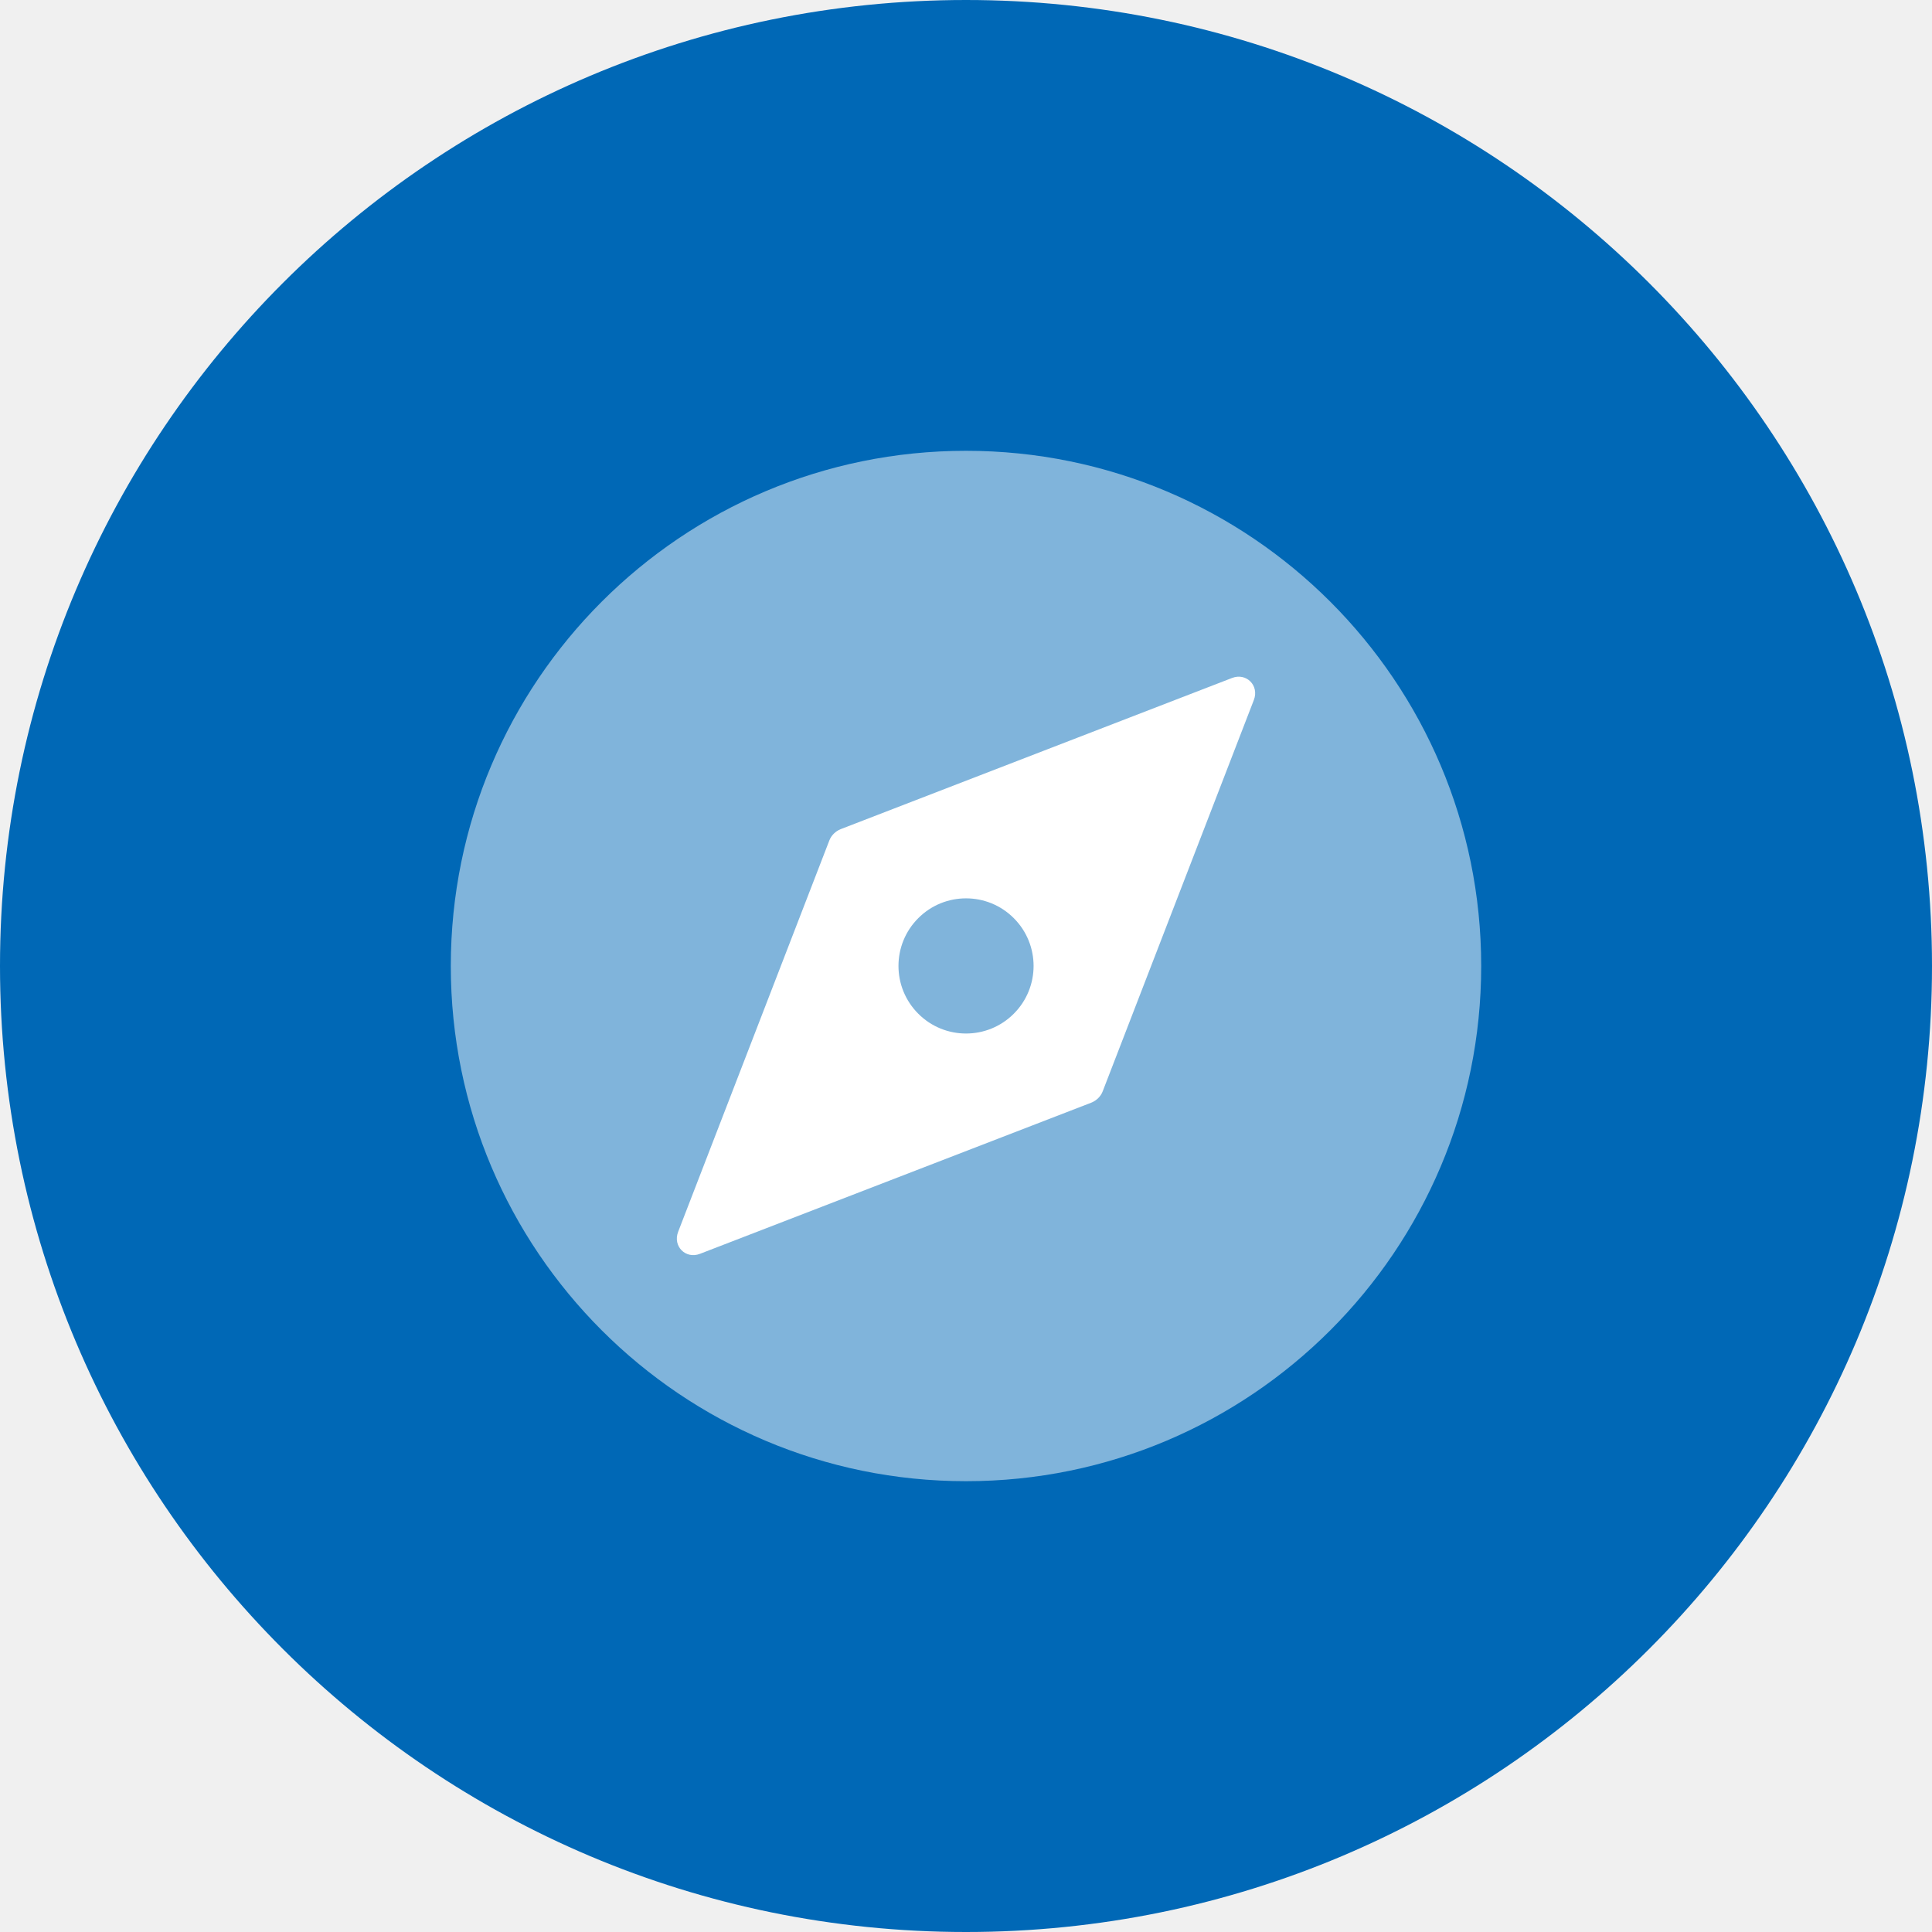
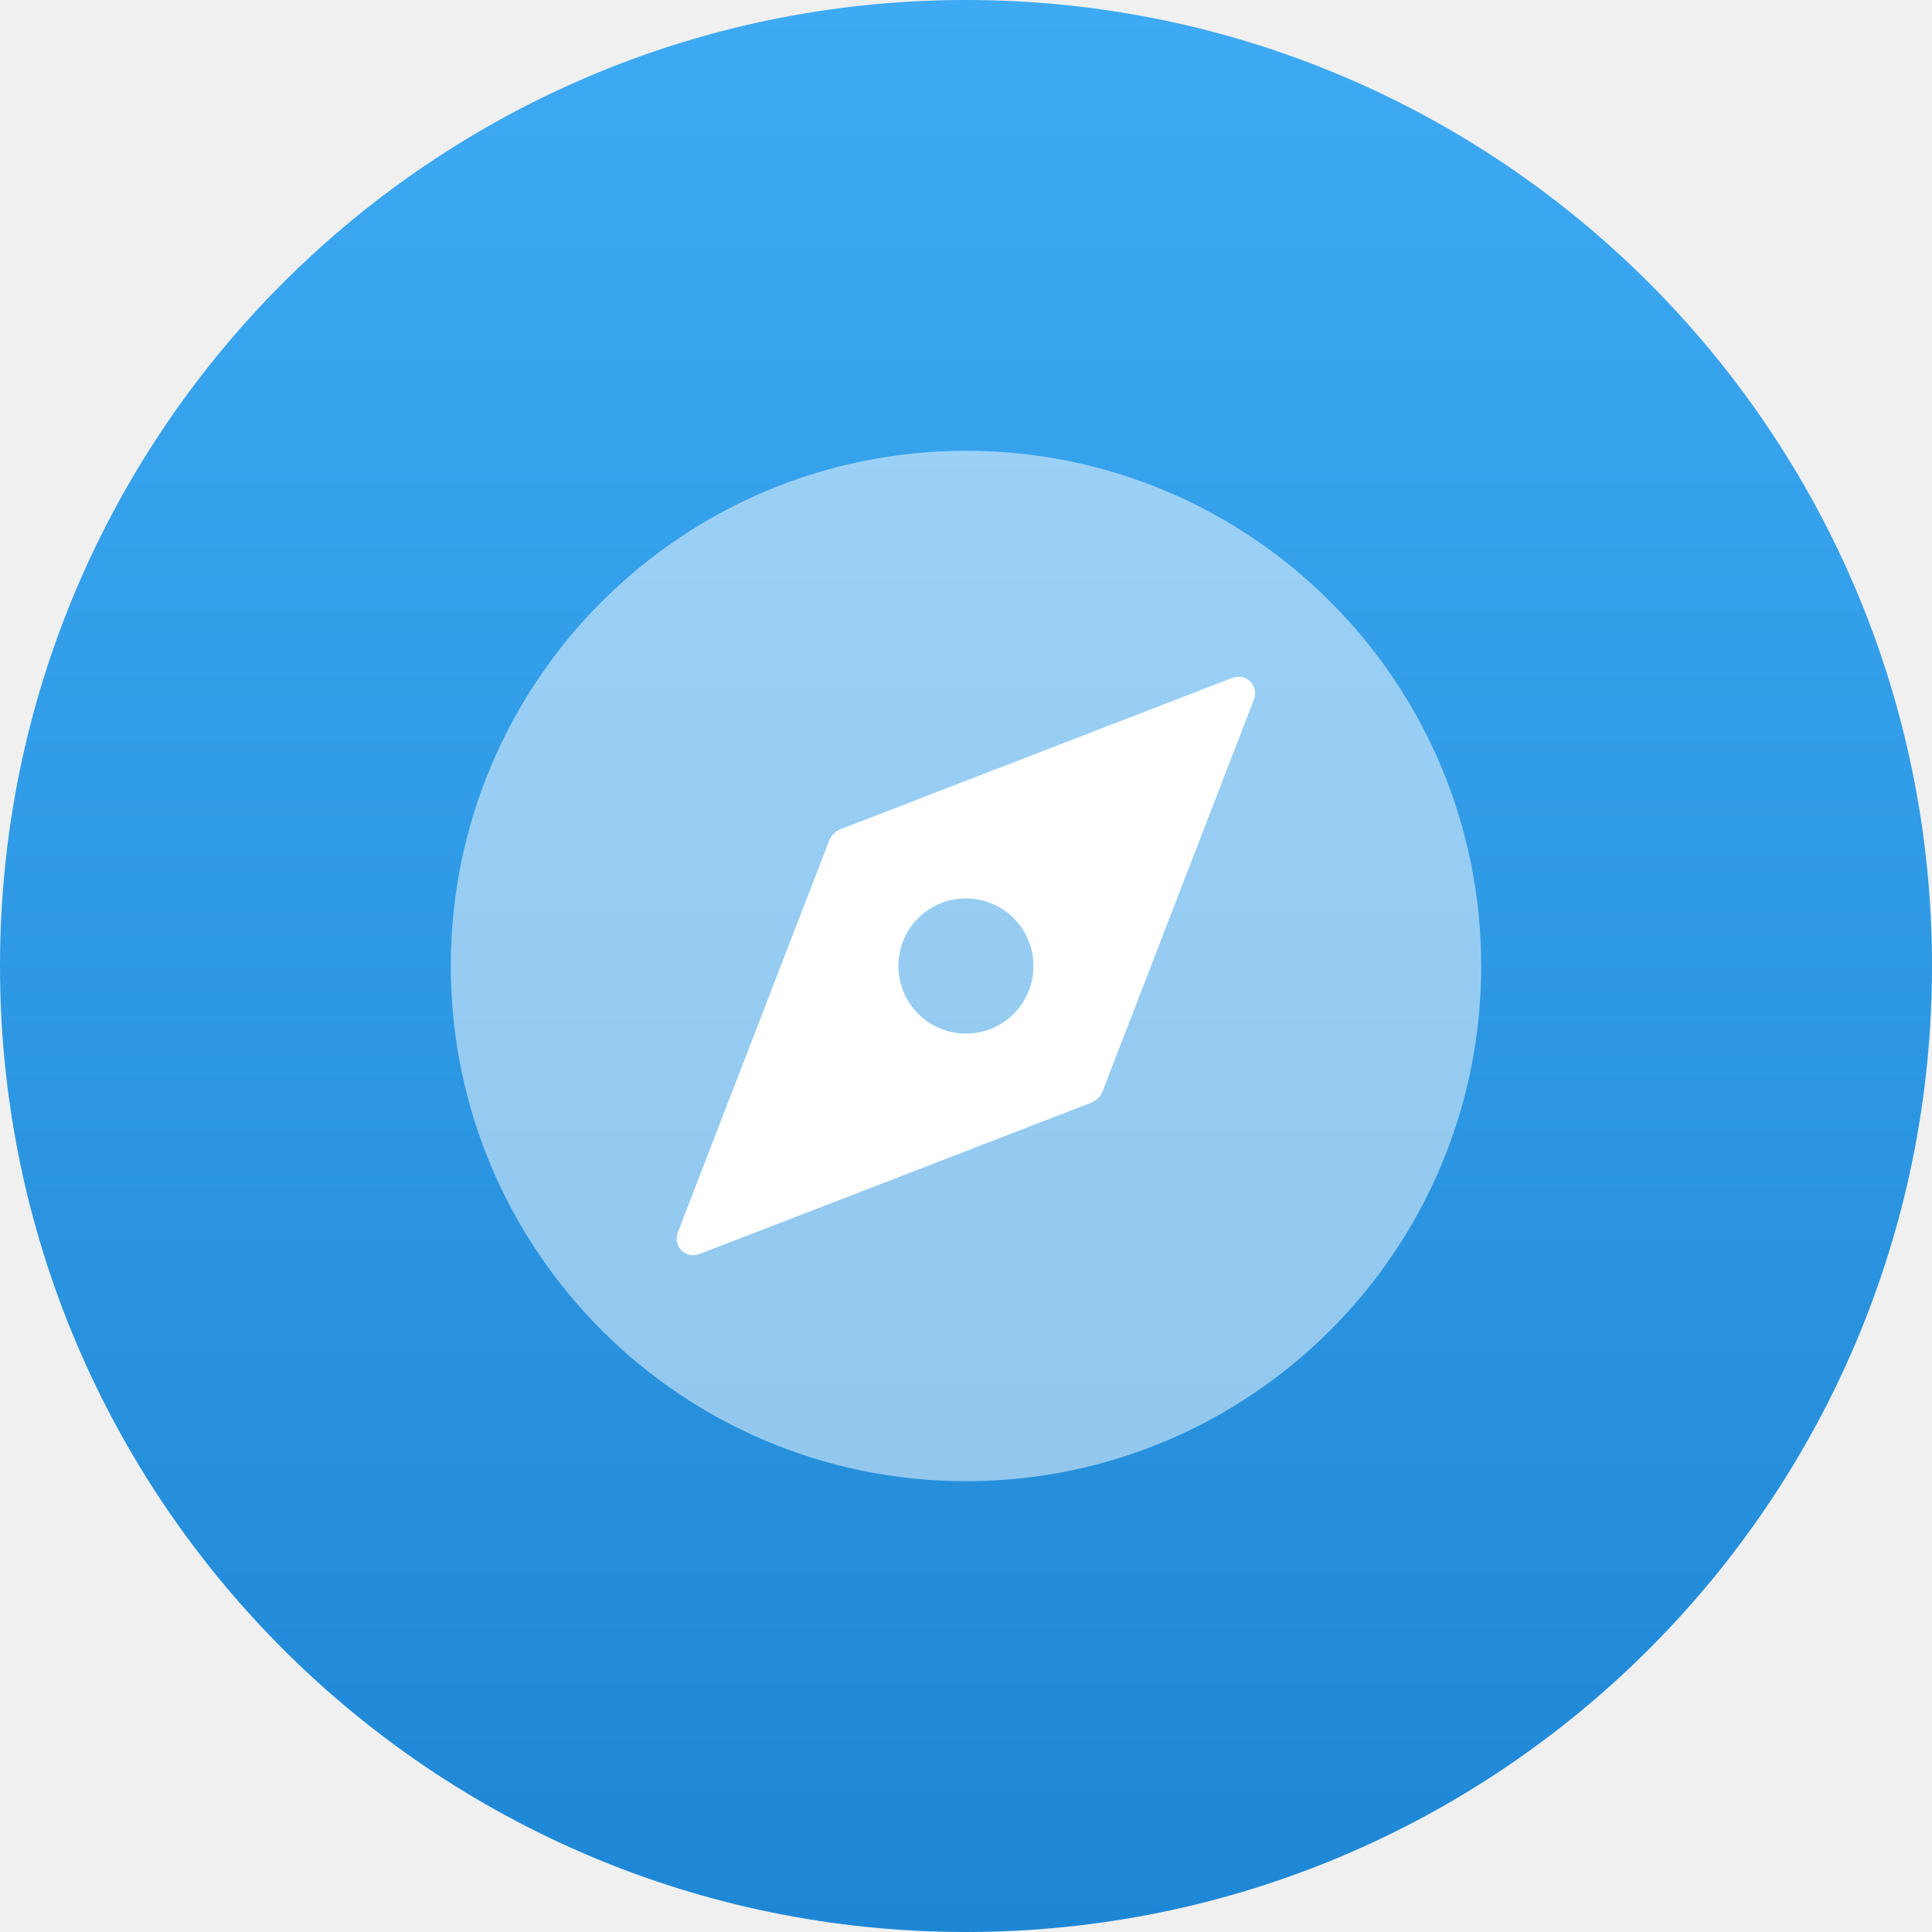
<svg xmlns="http://www.w3.org/2000/svg" width="30" height="30" viewBox="0 0 30 30" fill="none">
-   <rect width="30" height="30" rx="15" fill="#0068B6" />
+   <rect width="30" height="30" rx="15" fill="url(#paint0_linear_161_61030)" />
  <path d="M15 23C19.418 23 23 19.418 23 15C23 10.582 19.418 7 15 7C10.582 7 7 10.582 7 15C7 19.418 10.582 23 15 23Z" fill="white" fill-opacity="0.5" />
-   <path d="M19.13 10.528L13.054 12.875C12.974 12.907 12.907 12.972 12.877 13.053L10.53 19.128C10.444 19.352 10.647 19.556 10.87 19.469L16.946 17.122C17.026 17.09 17.093 17.025 17.123 16.945L19.47 10.869C19.556 10.645 19.353 10.441 19.13 10.528ZM15.742 15.741C15.333 16.151 14.668 16.151 14.259 15.741C13.849 15.331 13.849 14.667 14.259 14.257C14.668 13.847 15.333 13.847 15.742 14.257C16.152 14.667 16.152 15.331 15.742 15.741Z" fill="white" />
+   <path d="M19.128 10.529L13.052 12.876C12.972 12.908 12.905 12.973 12.875 13.054L10.528 19.129C10.442 19.353 10.645 19.557 10.868 19.47L16.944 17.123C17.024 17.091 17.091 17.026 17.121 16.945L19.468 10.87C19.554 10.646 19.351 10.442 19.128 10.529ZM15.741 15.742C15.331 16.152 14.666 16.152 14.257 15.742C13.847 15.332 13.847 14.668 14.257 14.258C14.666 13.848 15.331 13.848 15.741 14.258C16.15 14.668 16.15 15.332 15.741 15.742Z" fill="white" />
+   <defs>
+     <linearGradient id="paint0_linear_161_61030" x1="15" y1="30" x2="15" y2="-5.80211e-07" gradientUnits="userSpaceOnUse">
+       <stop stop-color="#1E87D5" />
+       <stop offset="1" stop-color="#3EAAF3" />
+     </linearGradient>
+   </defs>
</svg>
